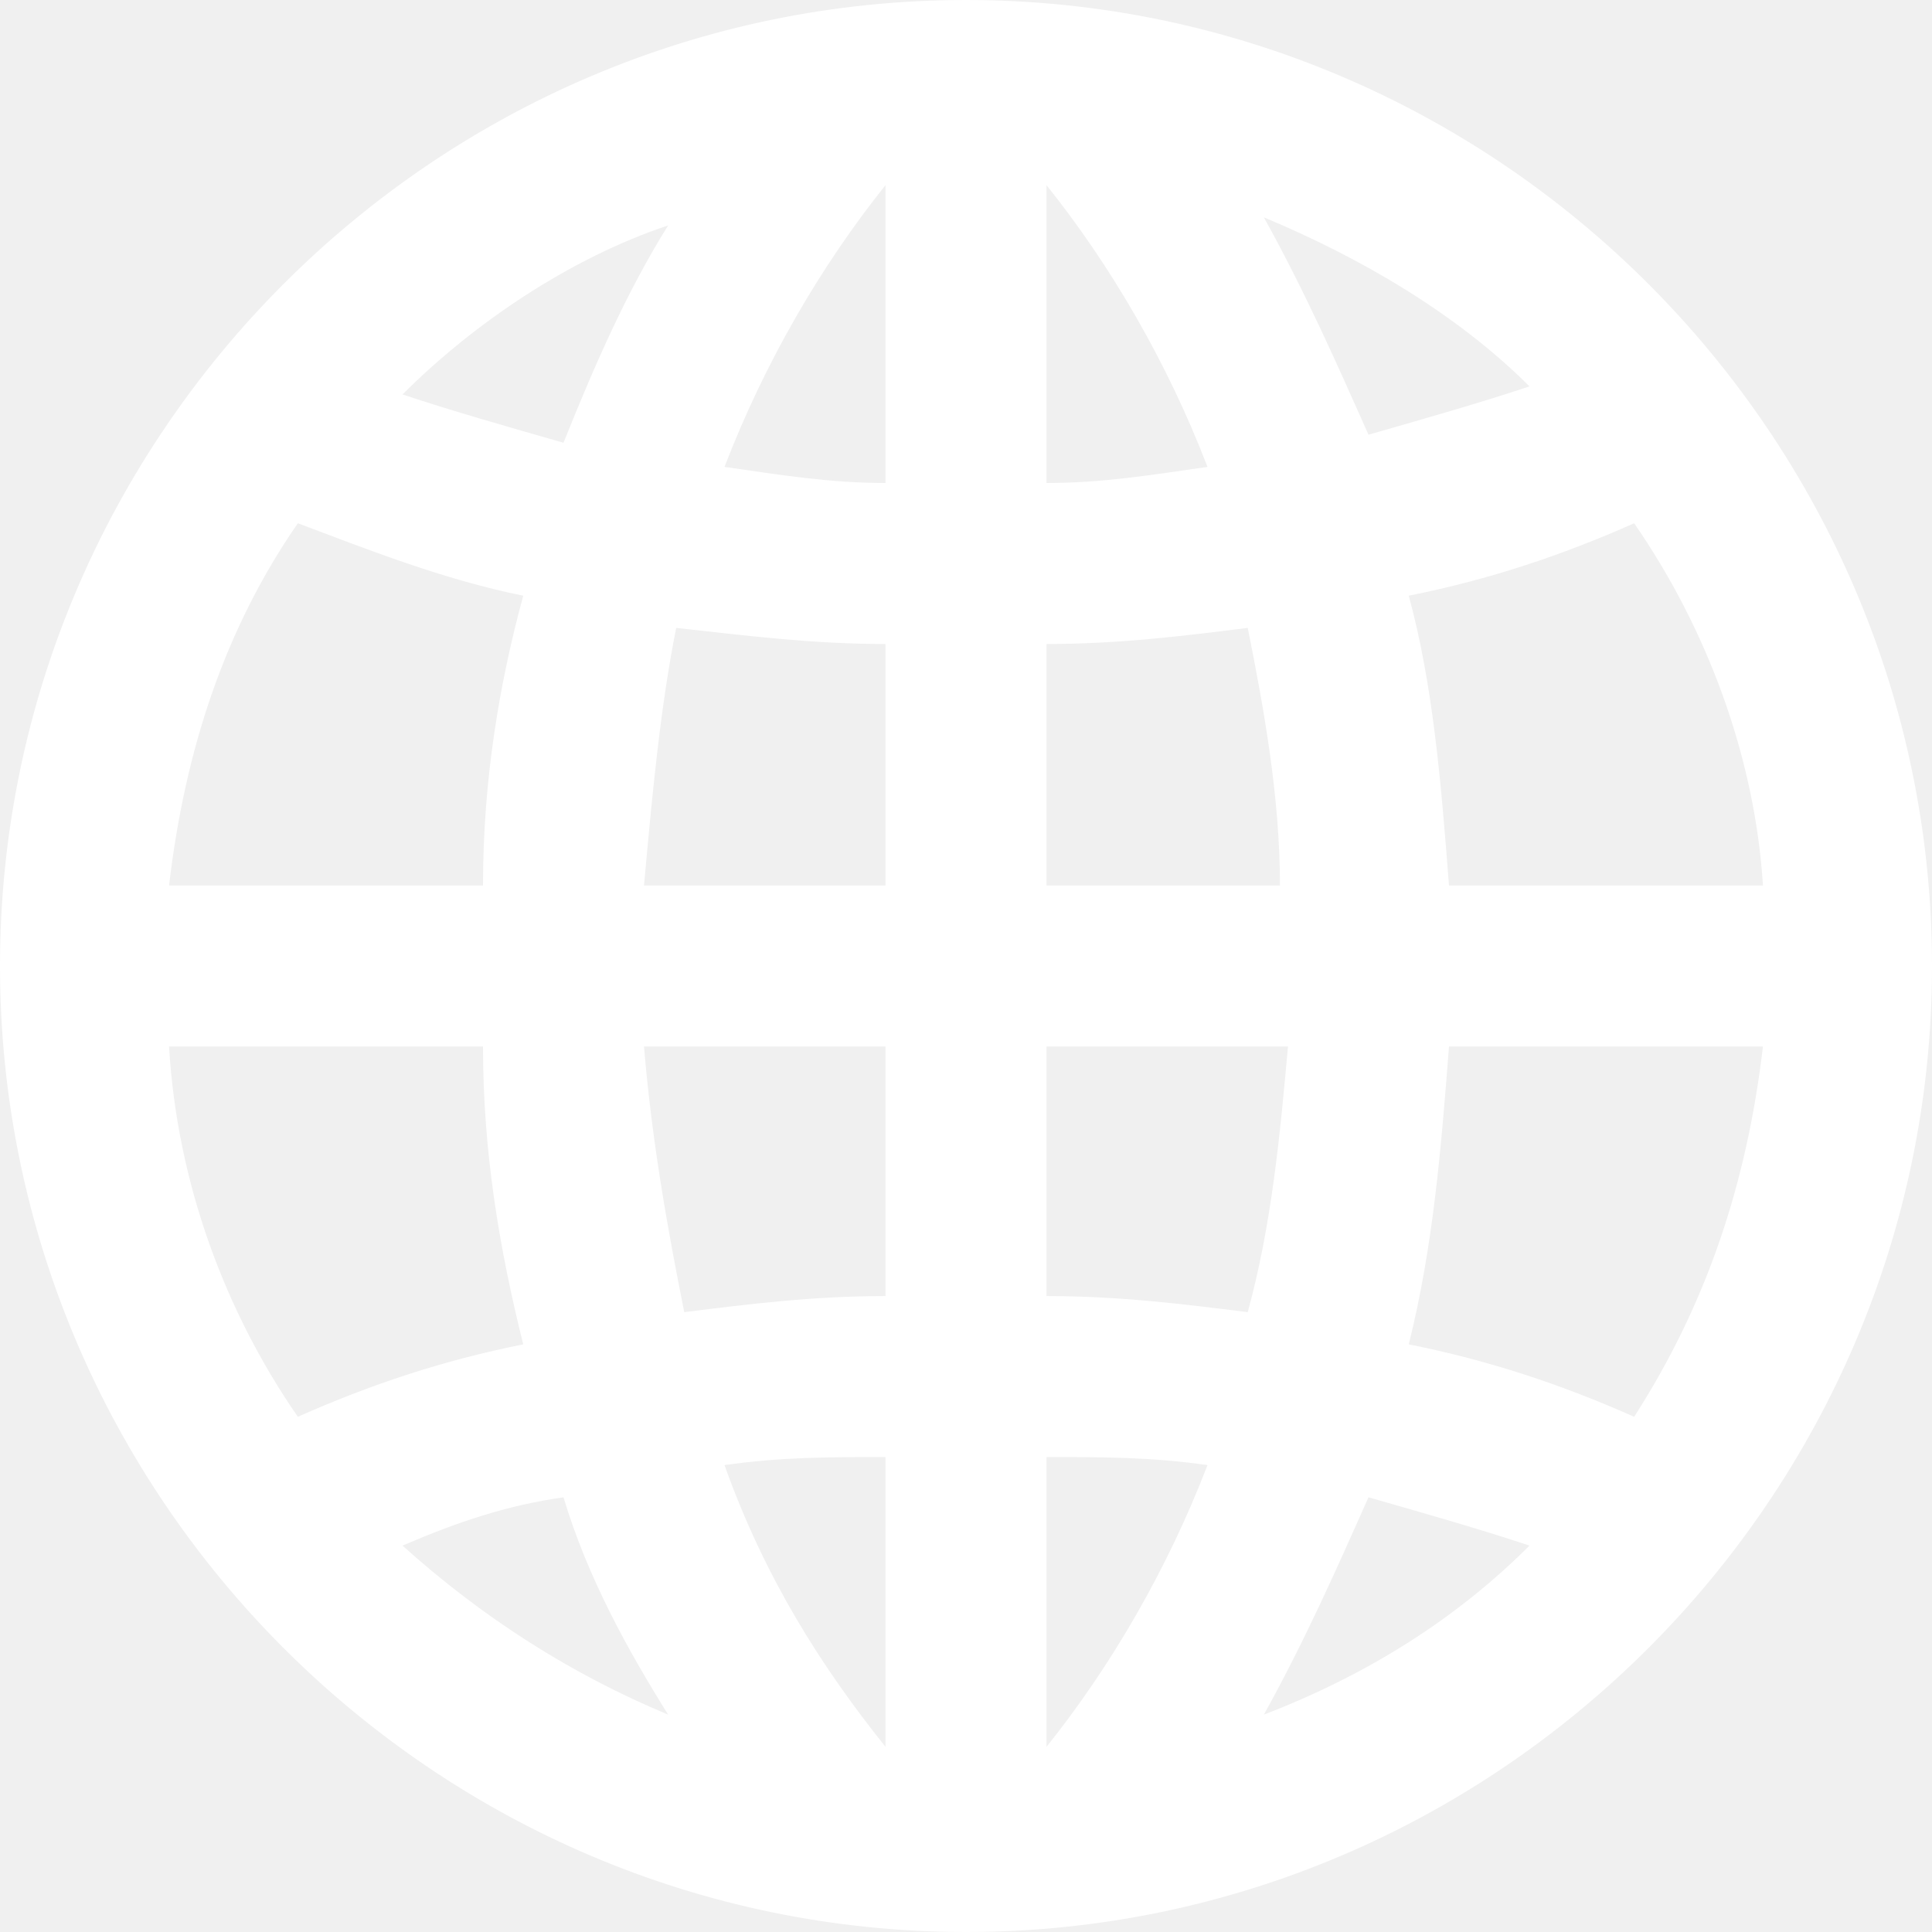
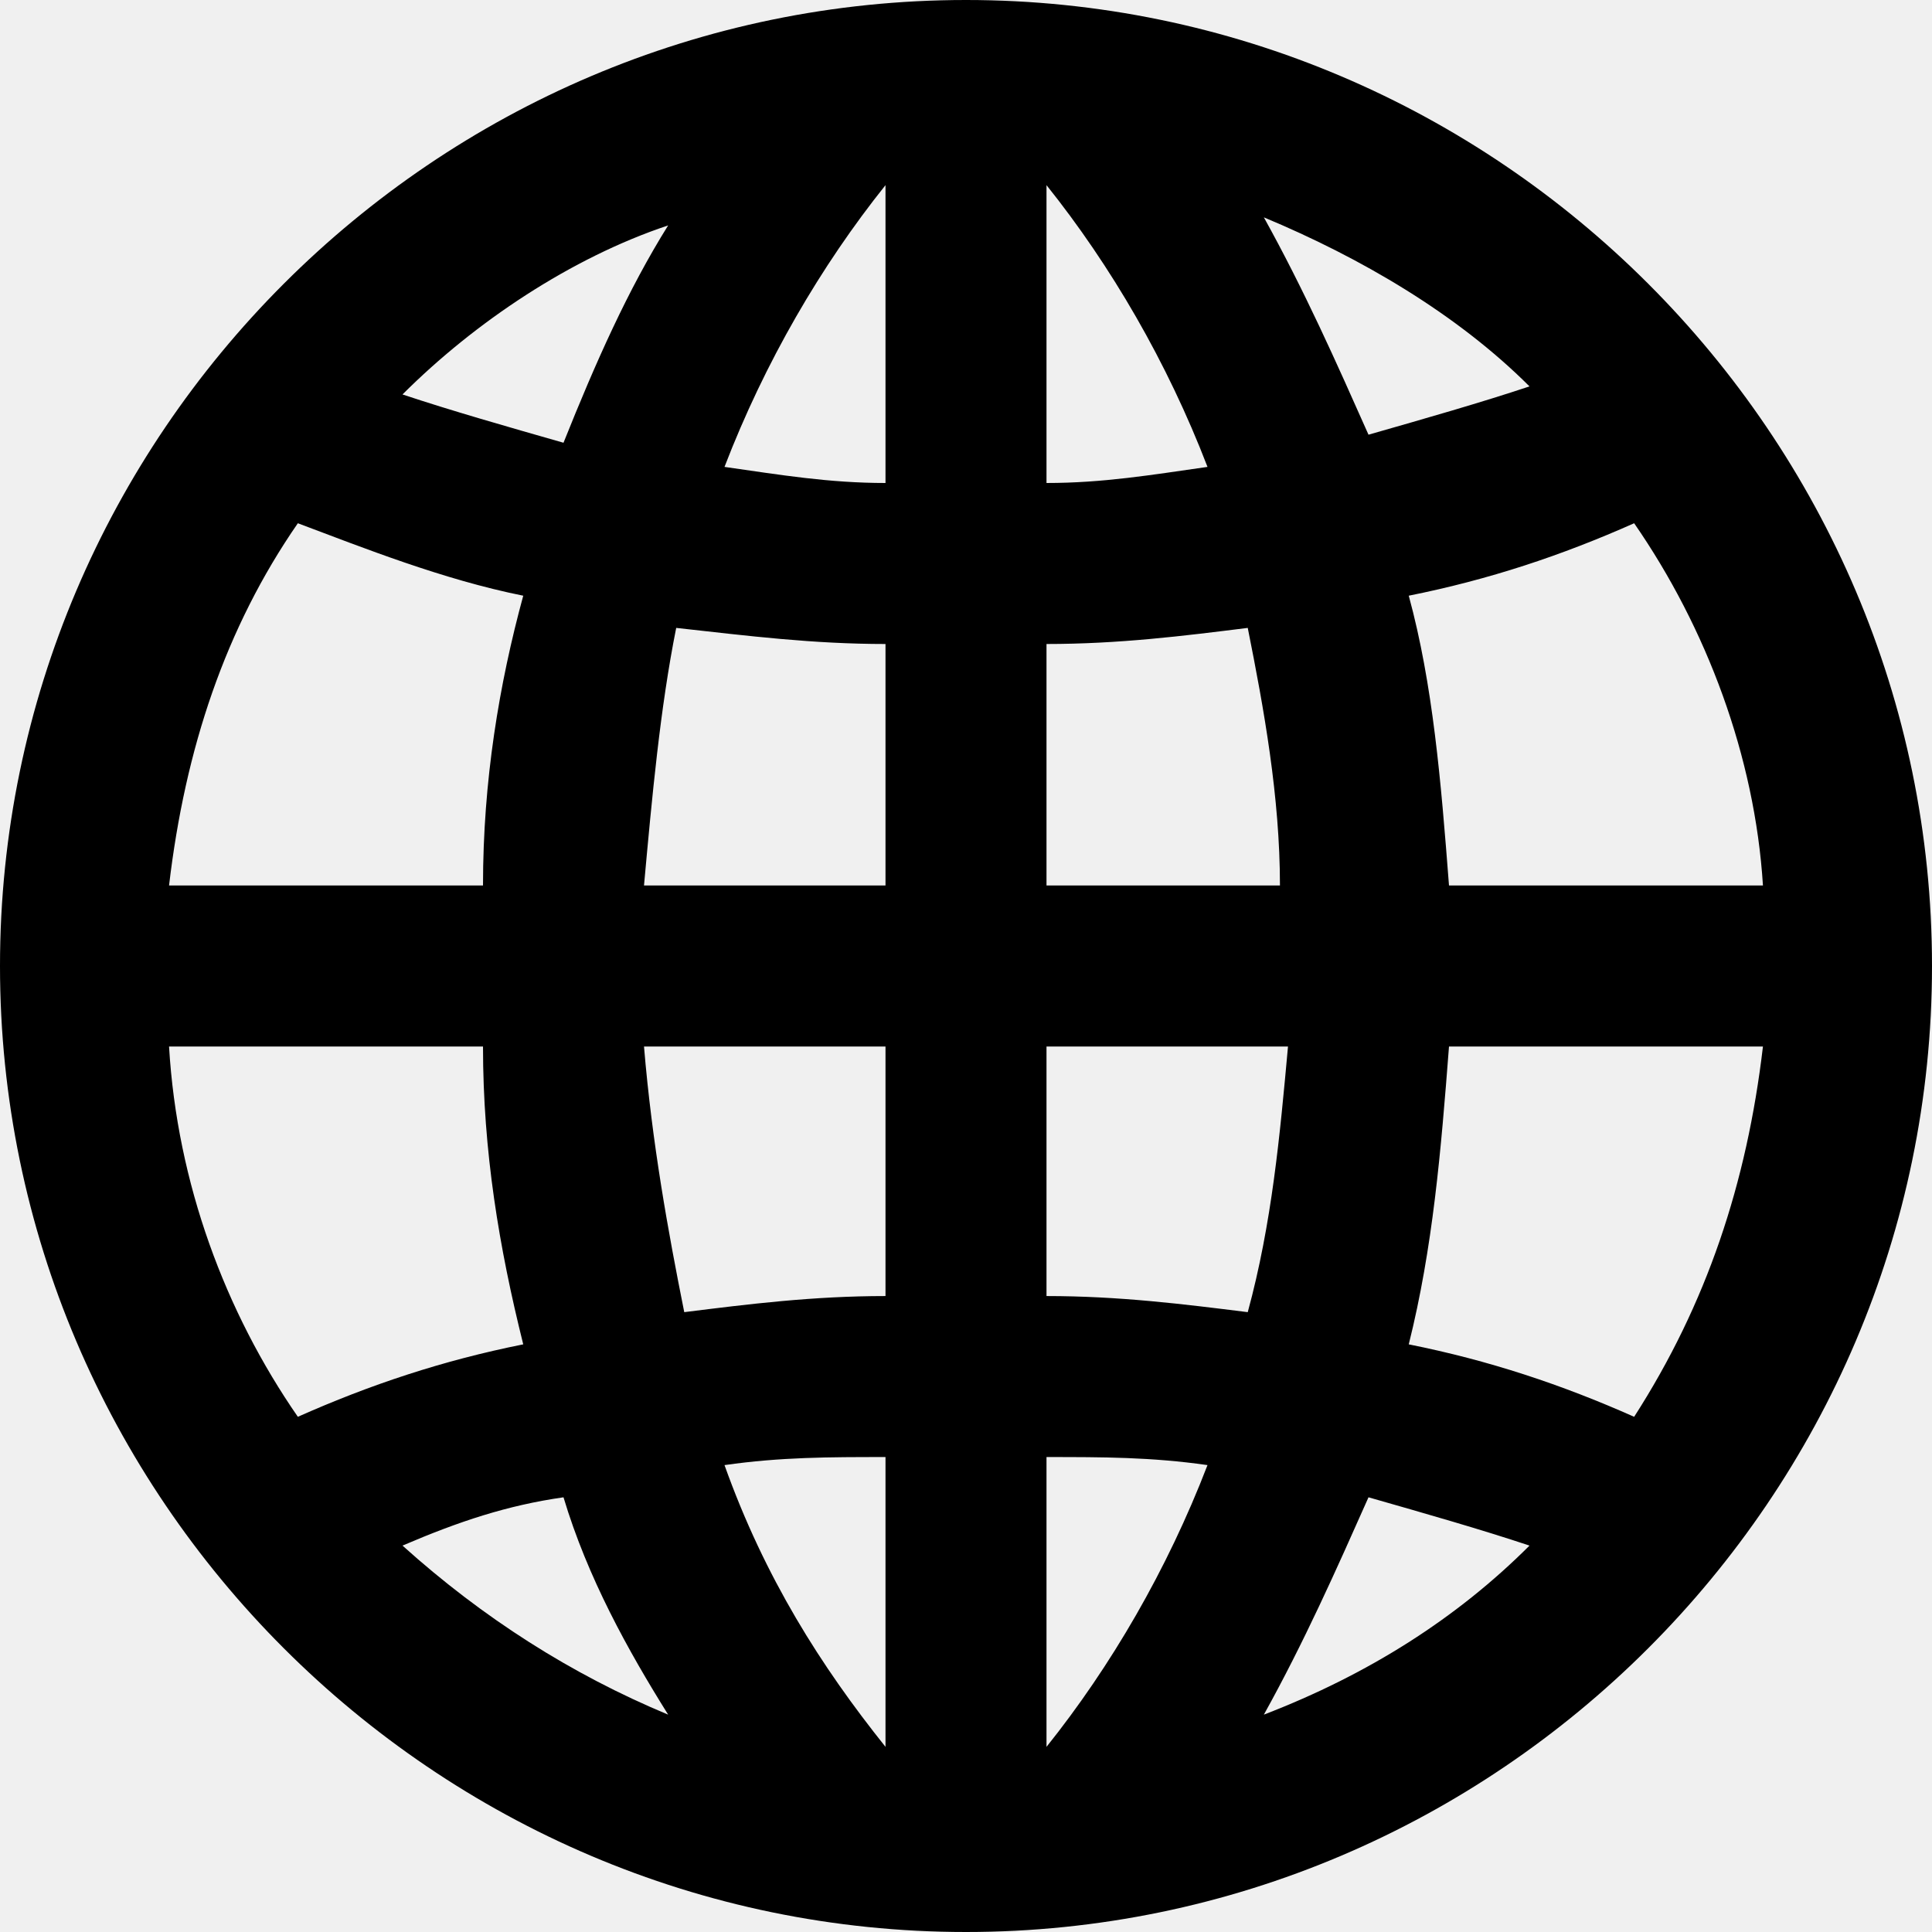
<svg xmlns="http://www.w3.org/2000/svg" version="1.1" id="Layer_1" x="0px" y="0px" viewBox="0 0 24 24" style="enable-background:new 0 0 24 24;" xml:space="preserve">
-   <path style="fill:#FFFFFF;" d="M12,0C5.4,0,0,5.4,0,12s5.4,12,12,12s12-5.4,12-12S18.6,0,12,0z M13,16.1V13h3  c-0.1,1.1-0.2,2.2-0.5,3.3C14.7,16.2,13.9,16.1,13,16.1z M15,18.2c-0.5,1.3-1.2,2.5-2,3.5v-3.6C13.7,18.1,14.3,18.1,15,18.2z M13,11  V8c0.9,0,1.7-0.1,2.5-0.2c0.2,1,0.4,2.1,0.4,3.2H13z M13,6V2.3c0.8,1,1.5,2.2,2,3.5C14.3,5.9,13.7,6,13,6z M15.7,2.7  c1.2,0.5,2.4,1.2,3.3,2.1c-0.6,0.2-1.3,0.4-2,0.6C16.6,4.5,16.2,3.6,15.7,2.7z M8.5,16.3c-0.2-1-0.4-2.1-0.5-3.3h3v3.1  C10.1,16.1,9.3,16.2,8.5,16.3z M11,18.1v3.6c-0.8-1-1.5-2.1-2-3.5C9.7,18.1,10.3,18.1,11,18.1z M8,11c0.1-1.1,0.2-2.2,0.4-3.2  C9.3,7.9,10.1,8,11,8v3H8z M9,5.8c0.5-1.3,1.2-2.5,2-3.5V6C10.3,6,9.7,5.9,9,5.8z M7,5.5C6.3,5.3,5.6,5.1,5,4.9  c0.9-0.9,2.1-1.7,3.3-2.1C7.8,3.6,7.4,4.5,7,5.5z M6.5,7.4C6.2,8.5,6,9.7,6,11H2.1c0.2-1.7,0.7-3.2,1.6-4.5C4.5,6.8,5.5,7.2,6.5,7.4  z M6.5,16.7c-1,0.2-1.9,0.5-2.8,0.9c-0.9-1.3-1.5-2.9-1.6-4.6H6C6,14.3,6.2,15.5,6.5,16.7z M7,18.6c0.3,1,0.8,1.9,1.3,2.7  C7.1,20.8,6,20.1,5,19.2C5.7,18.9,6.3,18.7,7,18.6z M17,18.6c0.7,0.2,1.4,0.4,2,0.6c-0.9,0.9-2,1.6-3.3,2.1  C16.2,20.4,16.6,19.5,17,18.6z M17.5,16.7c0.3-1.2,0.4-2.4,0.5-3.7h3.9c-0.2,1.7-0.7,3.2-1.6,4.6C19.4,17.2,18.5,16.9,17.5,16.7z   M18,11c-0.1-1.3-0.2-2.5-0.5-3.6c1-0.2,1.9-0.5,2.8-0.9c0.9,1.3,1.5,2.9,1.6,4.5C21.9,11,18,11,18,11z" />
+   <path d="M12,0C5.4,0,0,5.4,0,12s5.4,12,12,12s12-5.4,12-12S18.6,0,12,0z M13,16.1V13h3c-0.1,1.1-0.2,2.2-0.5,3.3  C14.7,16.2,13.9,16.1,13,16.1z M15,18.2c-0.5,1.3-1.2,2.5-2,3.5v-3.6C13.7,18.1,14.3,18.1,15,18.2z M13,11V8c0.9,0,1.7-0.1,2.5-0.2  c0.2,1,0.4,2.1,0.4,3.2H13z M13,6V2.3c0.8,1,1.5,2.2,2,3.5C14.3,5.9,13.7,6,13,6z M15.7,2.7c1.2,0.5,2.4,1.2,3.3,2.1  c-0.6,0.2-1.3,0.4-2,0.6C16.6,4.5,16.2,3.6,15.7,2.7z M8.5,16.3c-0.2-1-0.4-2.1-0.5-3.3h3v3.1C10.1,16.1,9.3,16.2,8.5,16.3z   M11,18.1v3.6c-0.8-1-1.5-2.1-2-3.5C9.7,18.1,10.3,18.1,11,18.1z M8,11c0.1-1.1,0.2-2.2,0.4-3.2C9.3,7.9,10.1,8,11,8v3H8z M9,5.8  c0.5-1.3,1.2-2.5,2-3.5V6C10.3,6,9.7,5.9,9,5.8z M7,5.5C6.3,5.3,5.6,5.1,5,4.9C5.9,4,7.1,3.2,8.3,2.8C7.8,3.6,7.4,4.5,7,5.5z   M6.5,7.4C6.2,8.5,6,9.7,6,11H2.1c0.2-1.7,0.7-3.2,1.6-4.5C4.5,6.8,5.5,7.2,6.5,7.4z M6.5,16.7c-1,0.2-1.9,0.5-2.8,0.9  c-0.9-1.3-1.5-2.9-1.6-4.6H6C6,14.3,6.2,15.5,6.5,16.7z M7,18.6c0.3,1,0.8,1.9,1.3,2.7C7.1,20.8,6,20.1,5,19.2  C5.7,18.9,6.3,18.7,7,18.6z M17,18.6c0.7,0.2,1.4,0.4,2,0.6c-0.9,0.9-2,1.6-3.3,2.1C16.2,20.4,16.6,19.5,17,18.6z M17.5,16.7  c0.3-1.2,0.4-2.4,0.5-3.7h3.9c-0.2,1.7-0.7,3.2-1.6,4.6C19.4,17.2,18.5,16.9,17.5,16.7z M18,11c-0.1-1.3-0.2-2.5-0.5-3.6  c1-0.2,1.9-0.5,2.8-0.9c0.9,1.3,1.5,2.9,1.6,4.5H18z" />
</svg>
